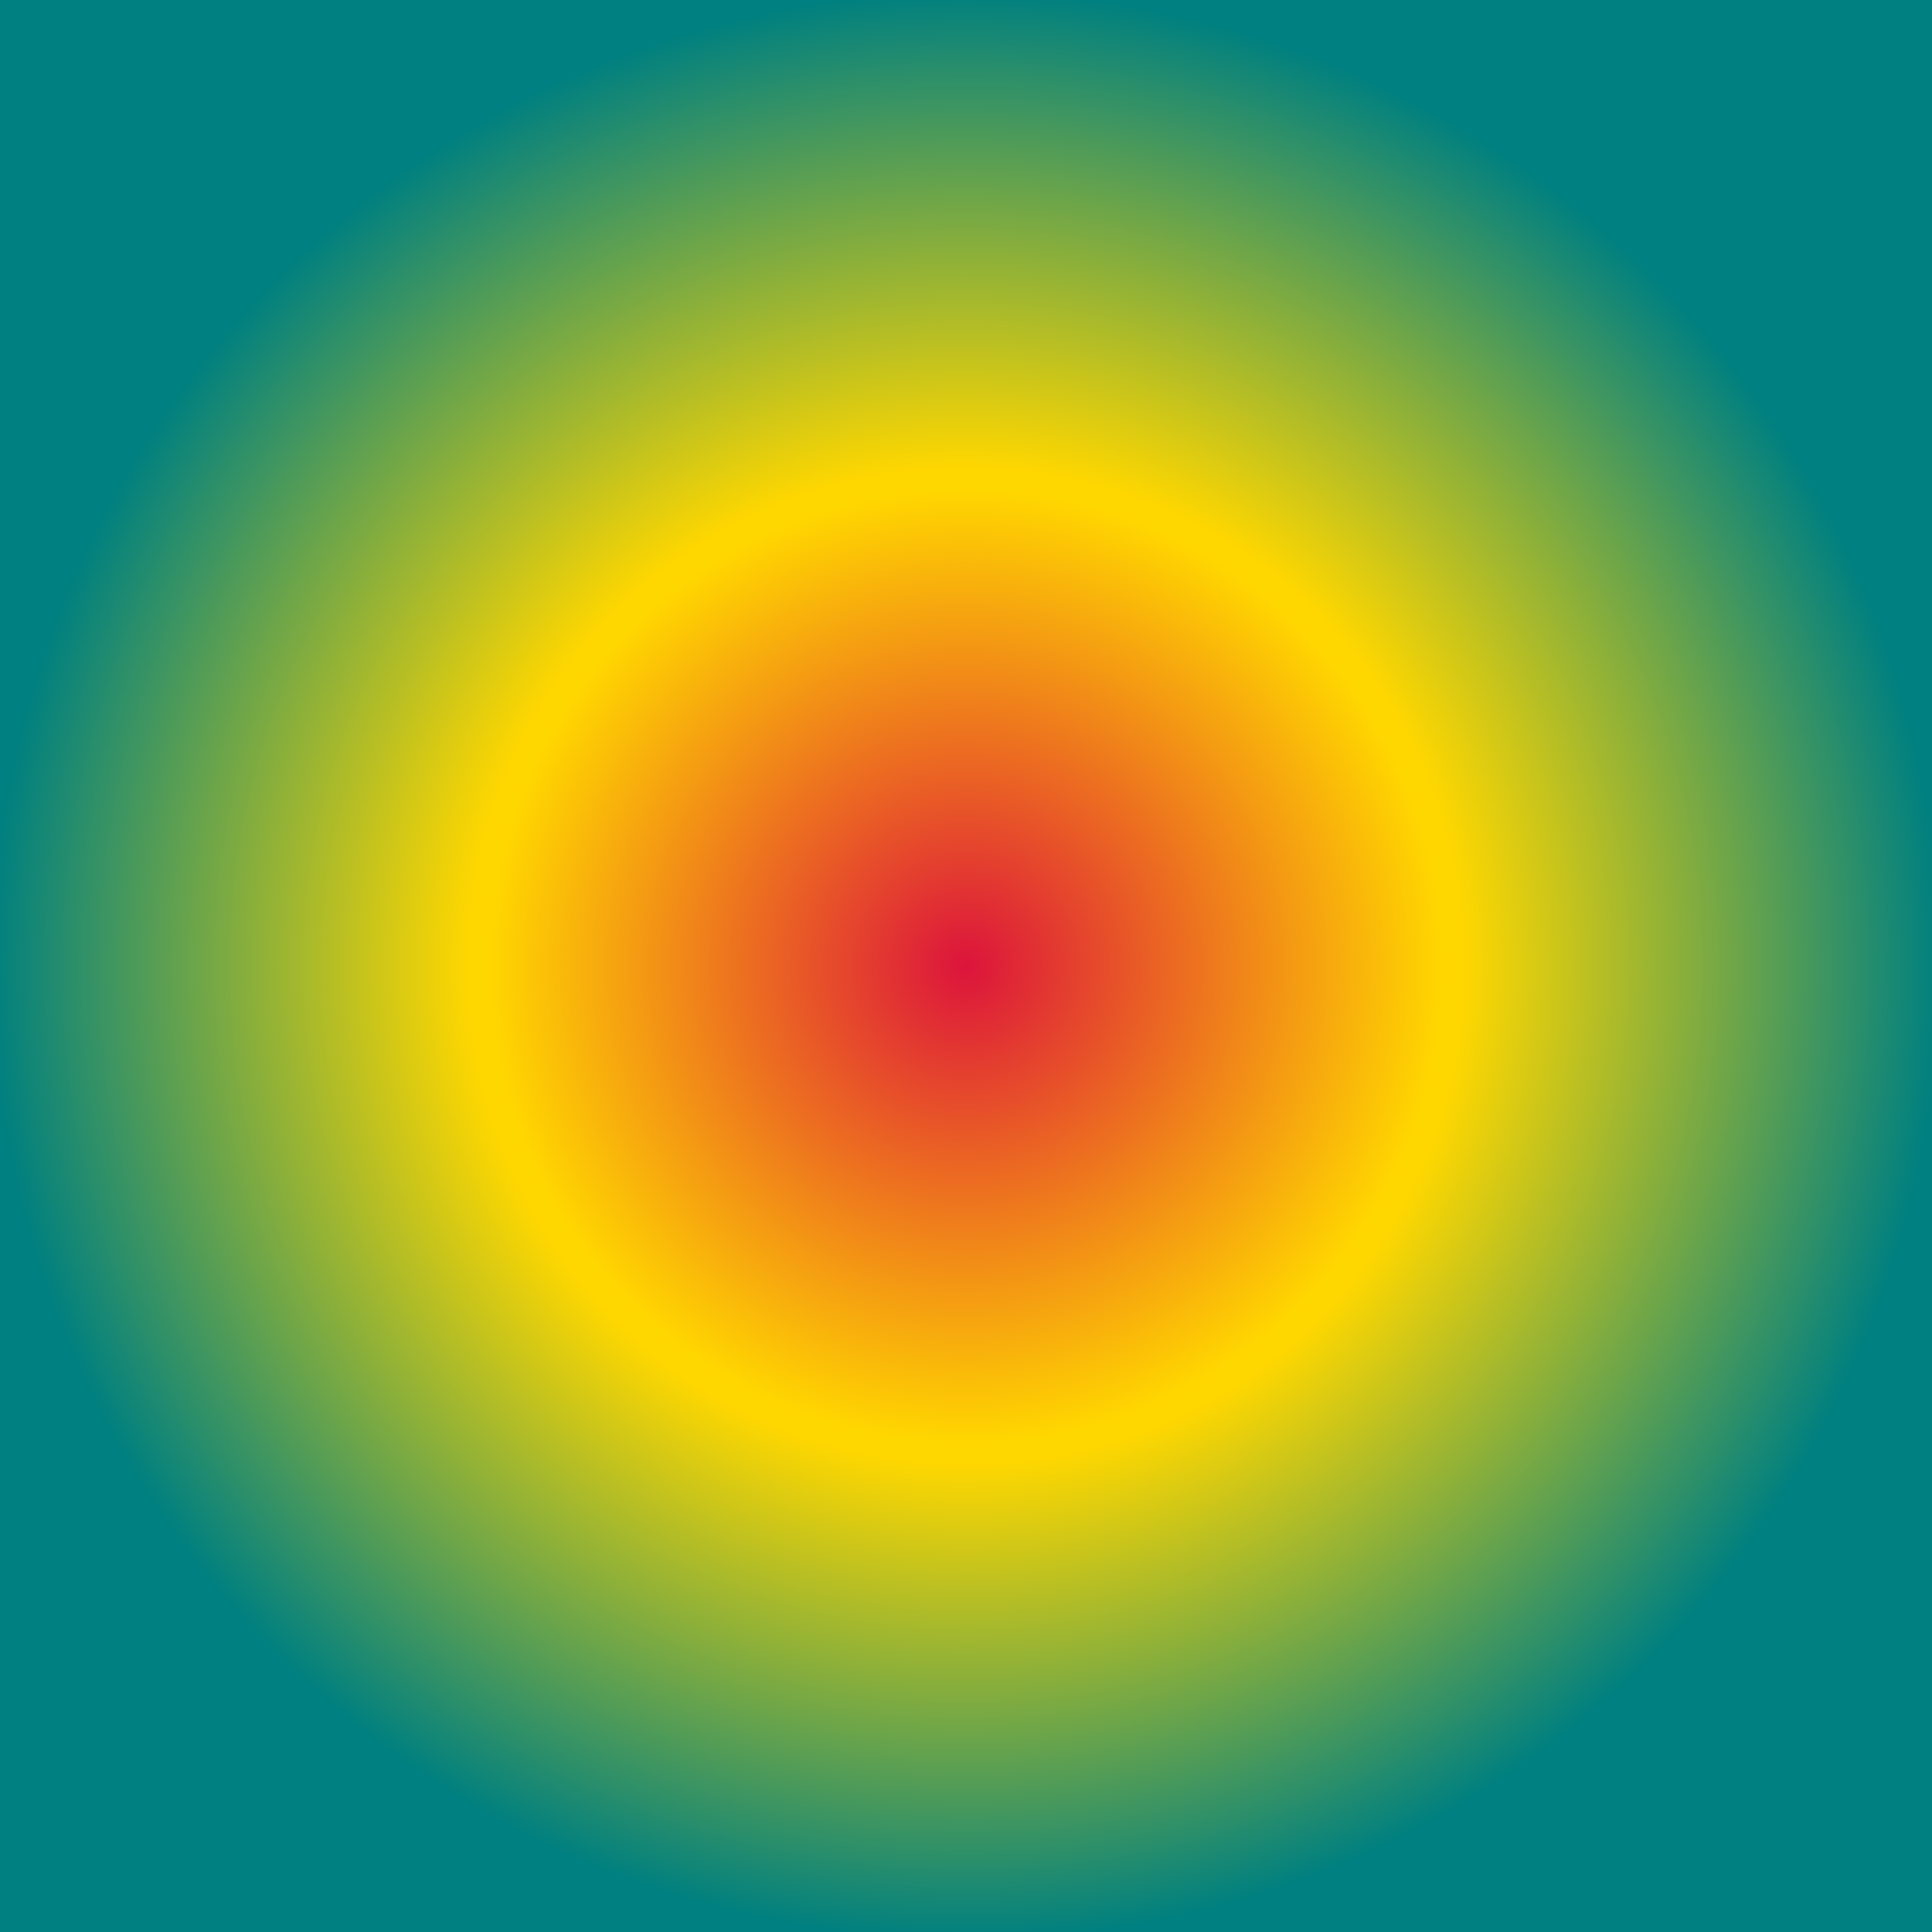
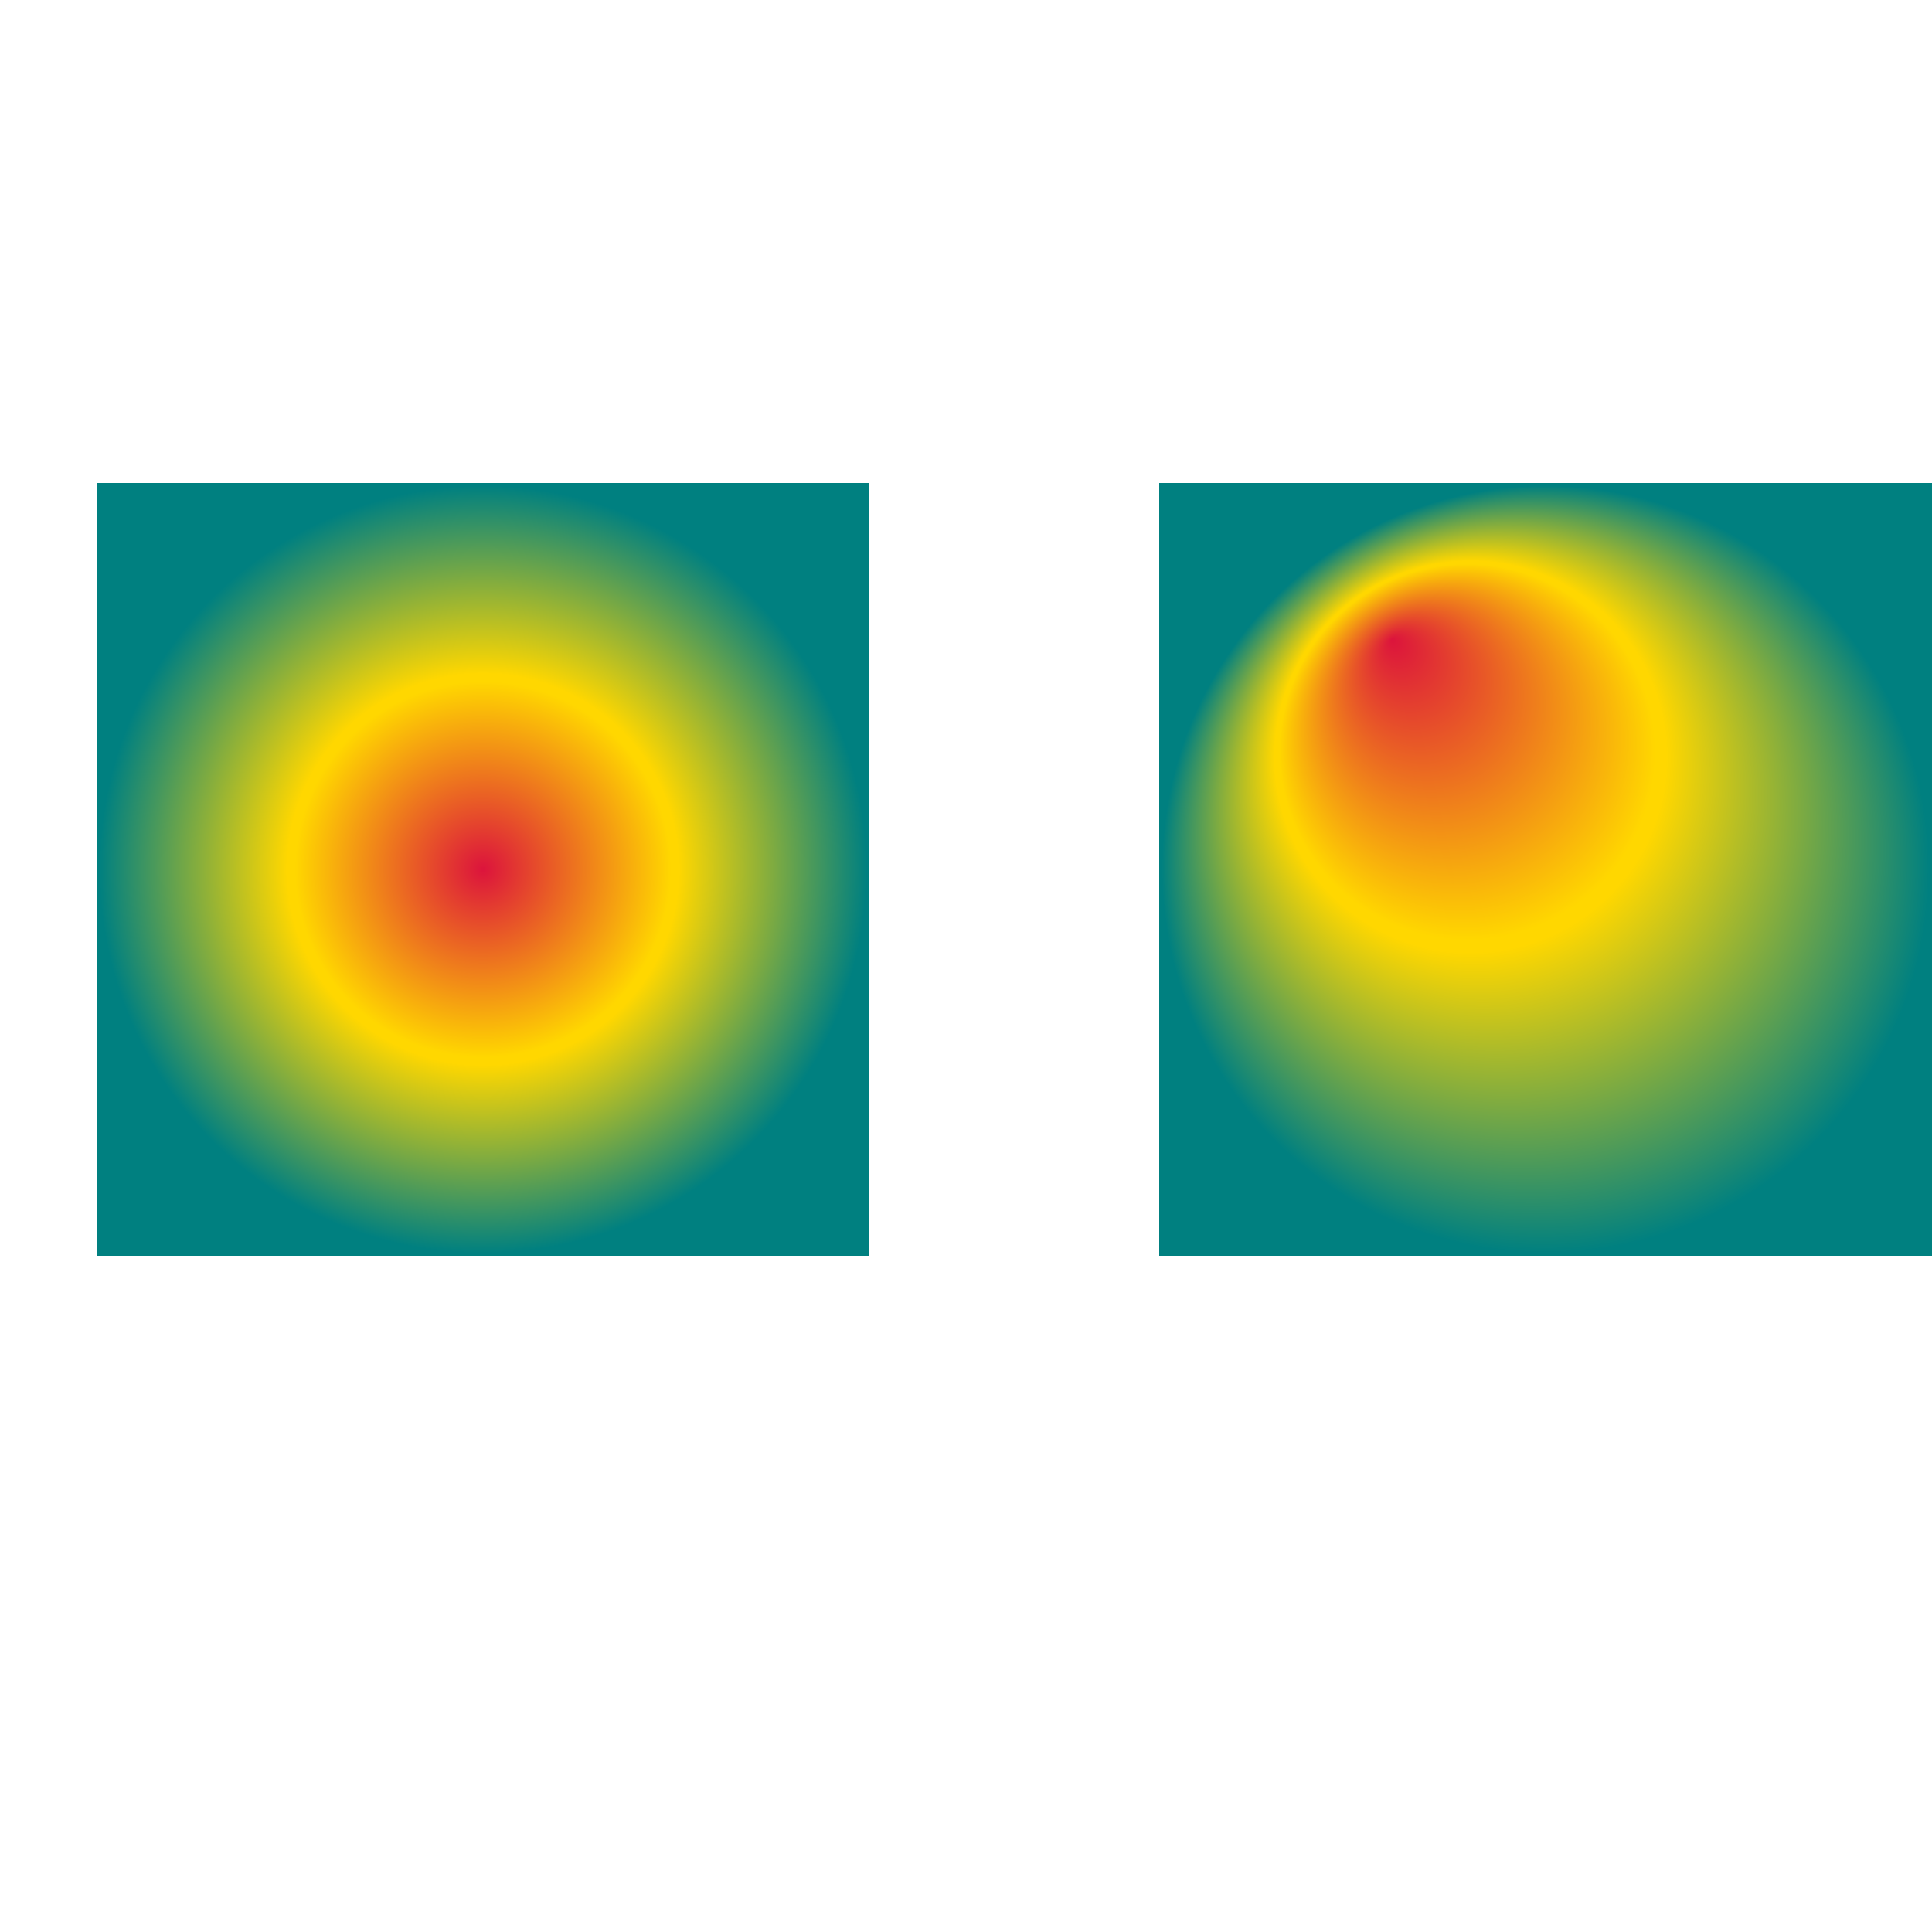
<svg xmlns="http://www.w3.org/2000/svg" version="1.1" x="0px" y="0px" viewBox="0 0 100 100" xml:space="preserve">
-   <radialGradient id="grad" cx="50%" y="50%">
-     <stop offset="0%" stop-color="crimson" class="stop-1" />
-     <stop offset="49%" stop-color="gold" class="stop-2" />
-     <stop offset="51%" stop-color="gold" class="stop-2" />
-     <stop offset="100%" stop-color="teal" class="stop-3" />
+   <radialGradient id="grad1">
+     <stop offset="0%" stop-color="crimson" />
+     <stop offset="49%" stop-color="gold" />
+     <stop offset="51%" stop-color="gold" />
+     <stop offset="100%" stop-color="teal" />
  </radialGradient>
-   <rect fill="url(#grad)" width="100%" height="100%" />
+   <radialGradient id="grad2" fx="30%" fy="20%">
+     <stop offset="0%" stop-color="crimson" />
+     <stop offset="49%" stop-color="gold" />
+     <stop offset="51%" stop-color="gold" />
+     <stop offset="100%" stop-color="teal" />
+   </radialGradient>
+   <rect fill="url(#grad1)" width="40%" height="40%" x="5%" y="25%" />
+   <rect fill="url(#grad2)" x="60%" y="25%" width="40%" height="40%" />
</svg>
